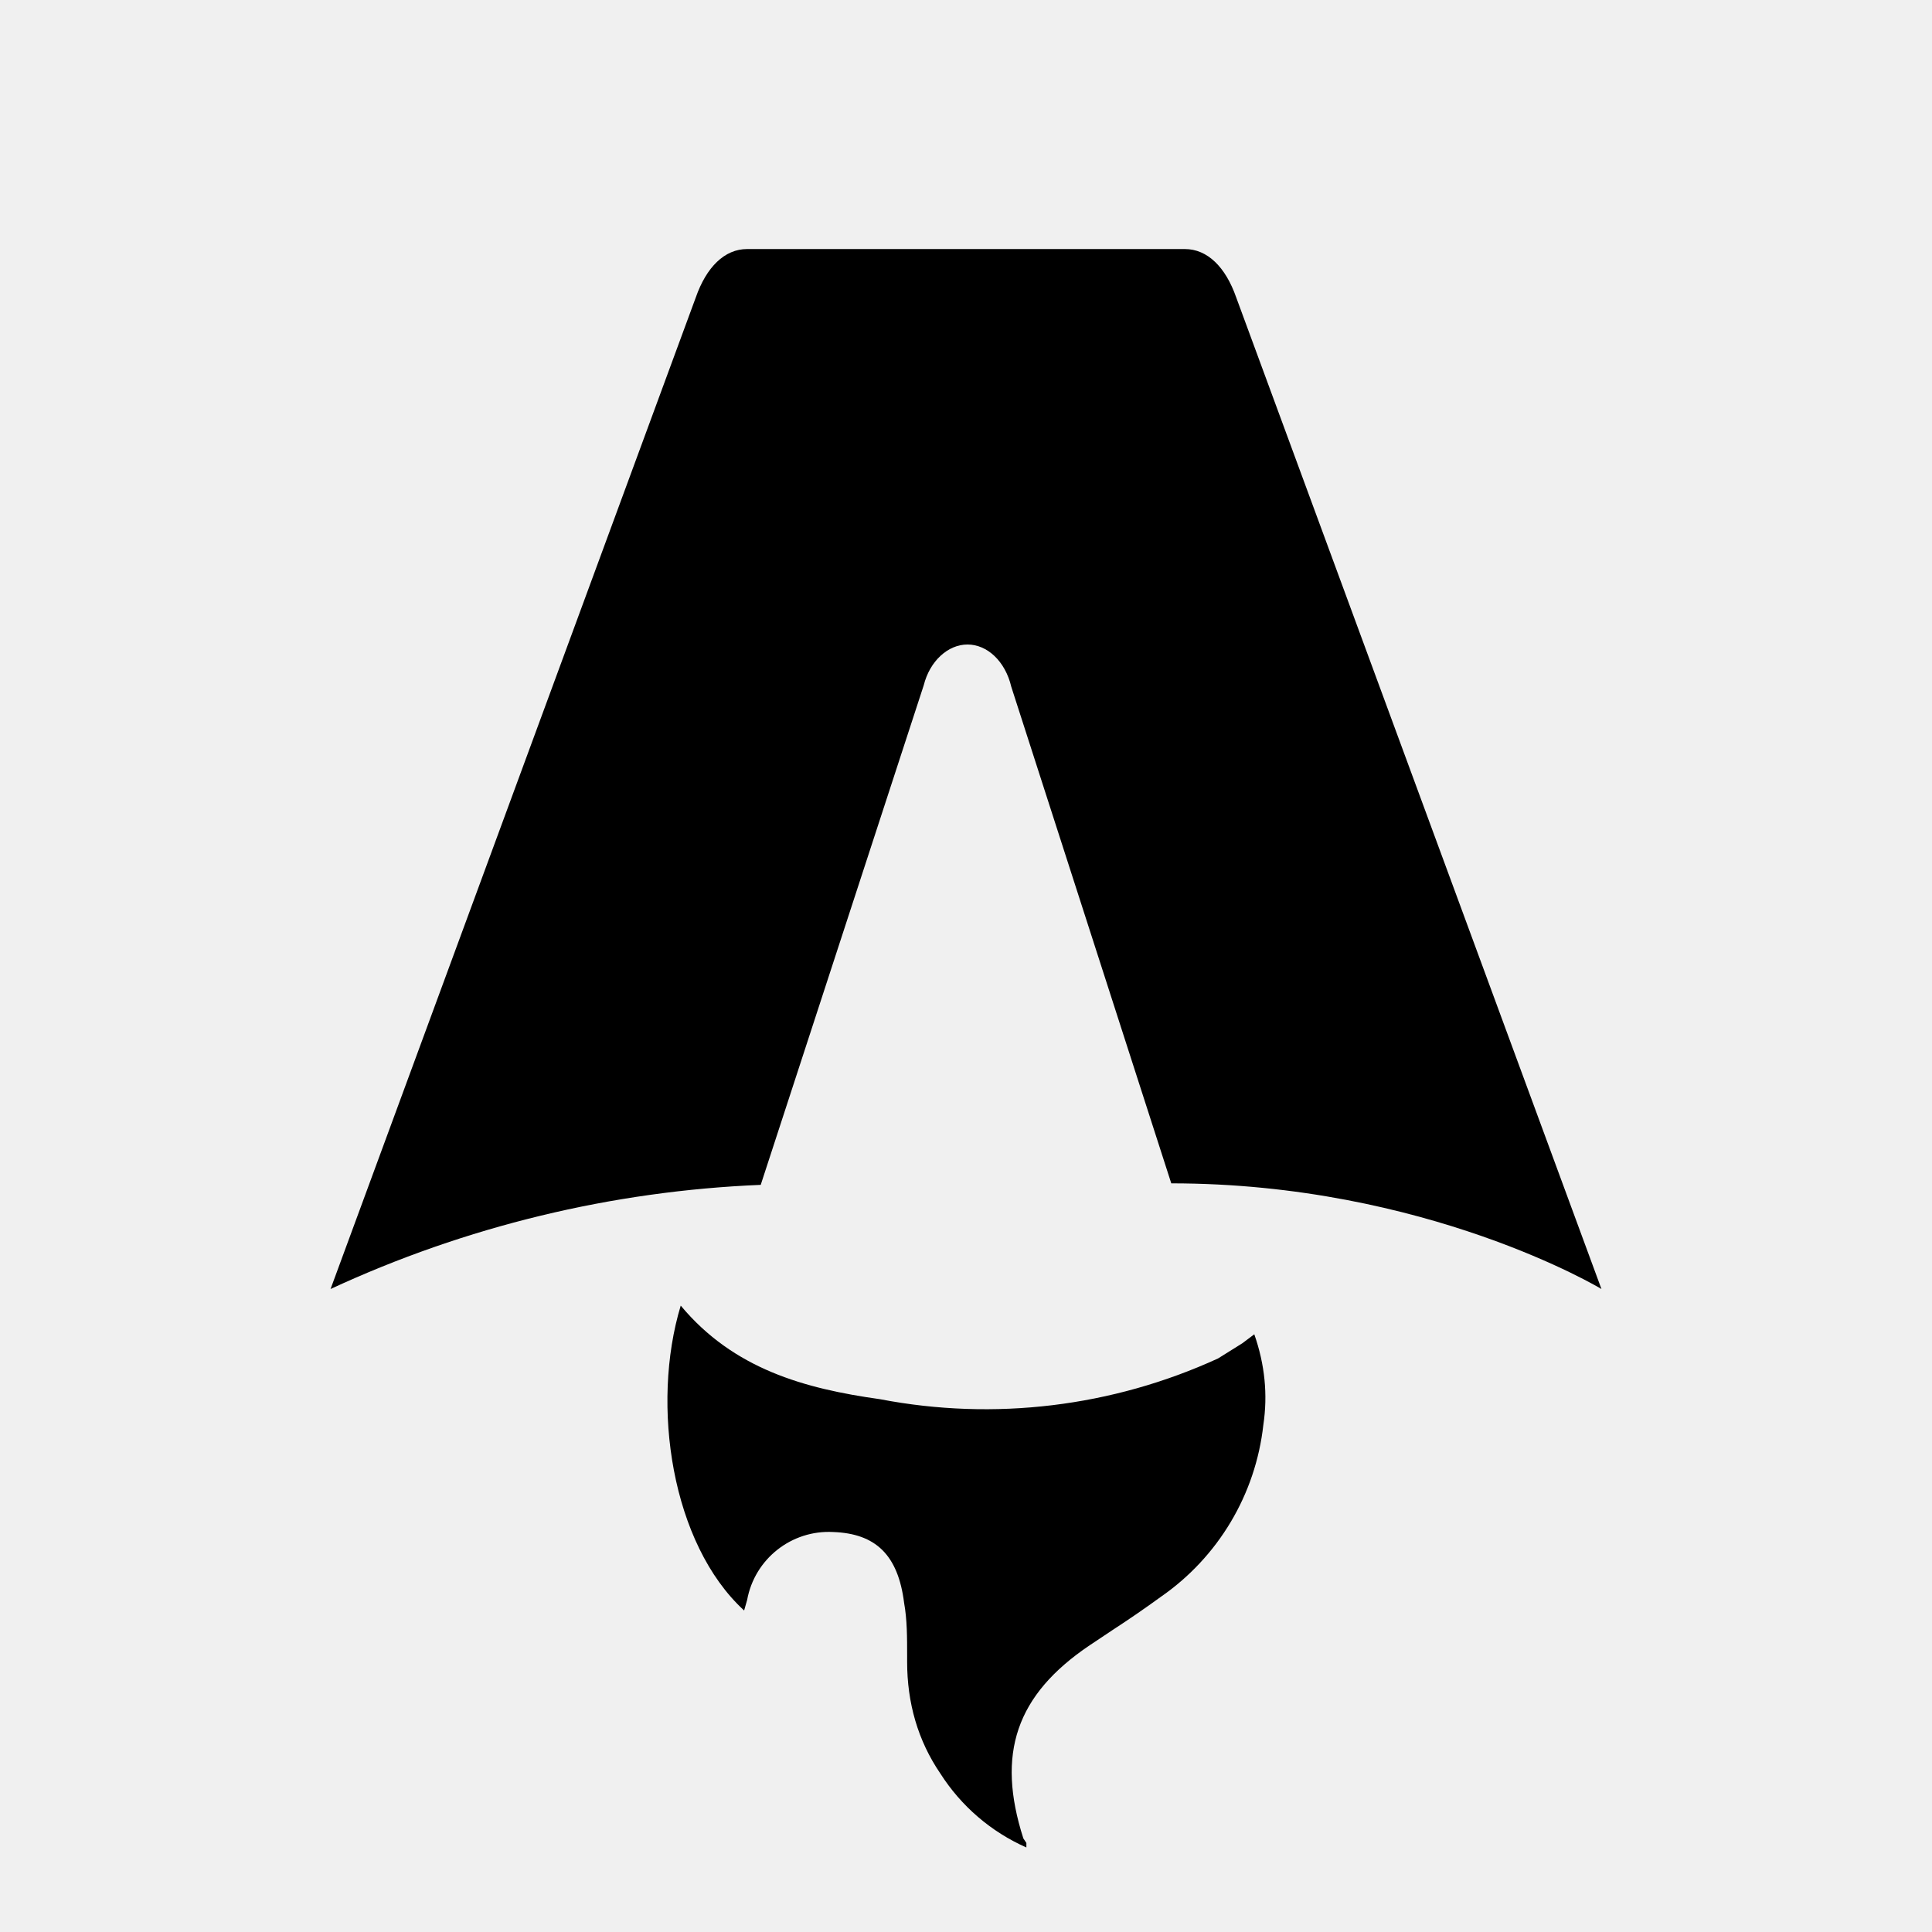
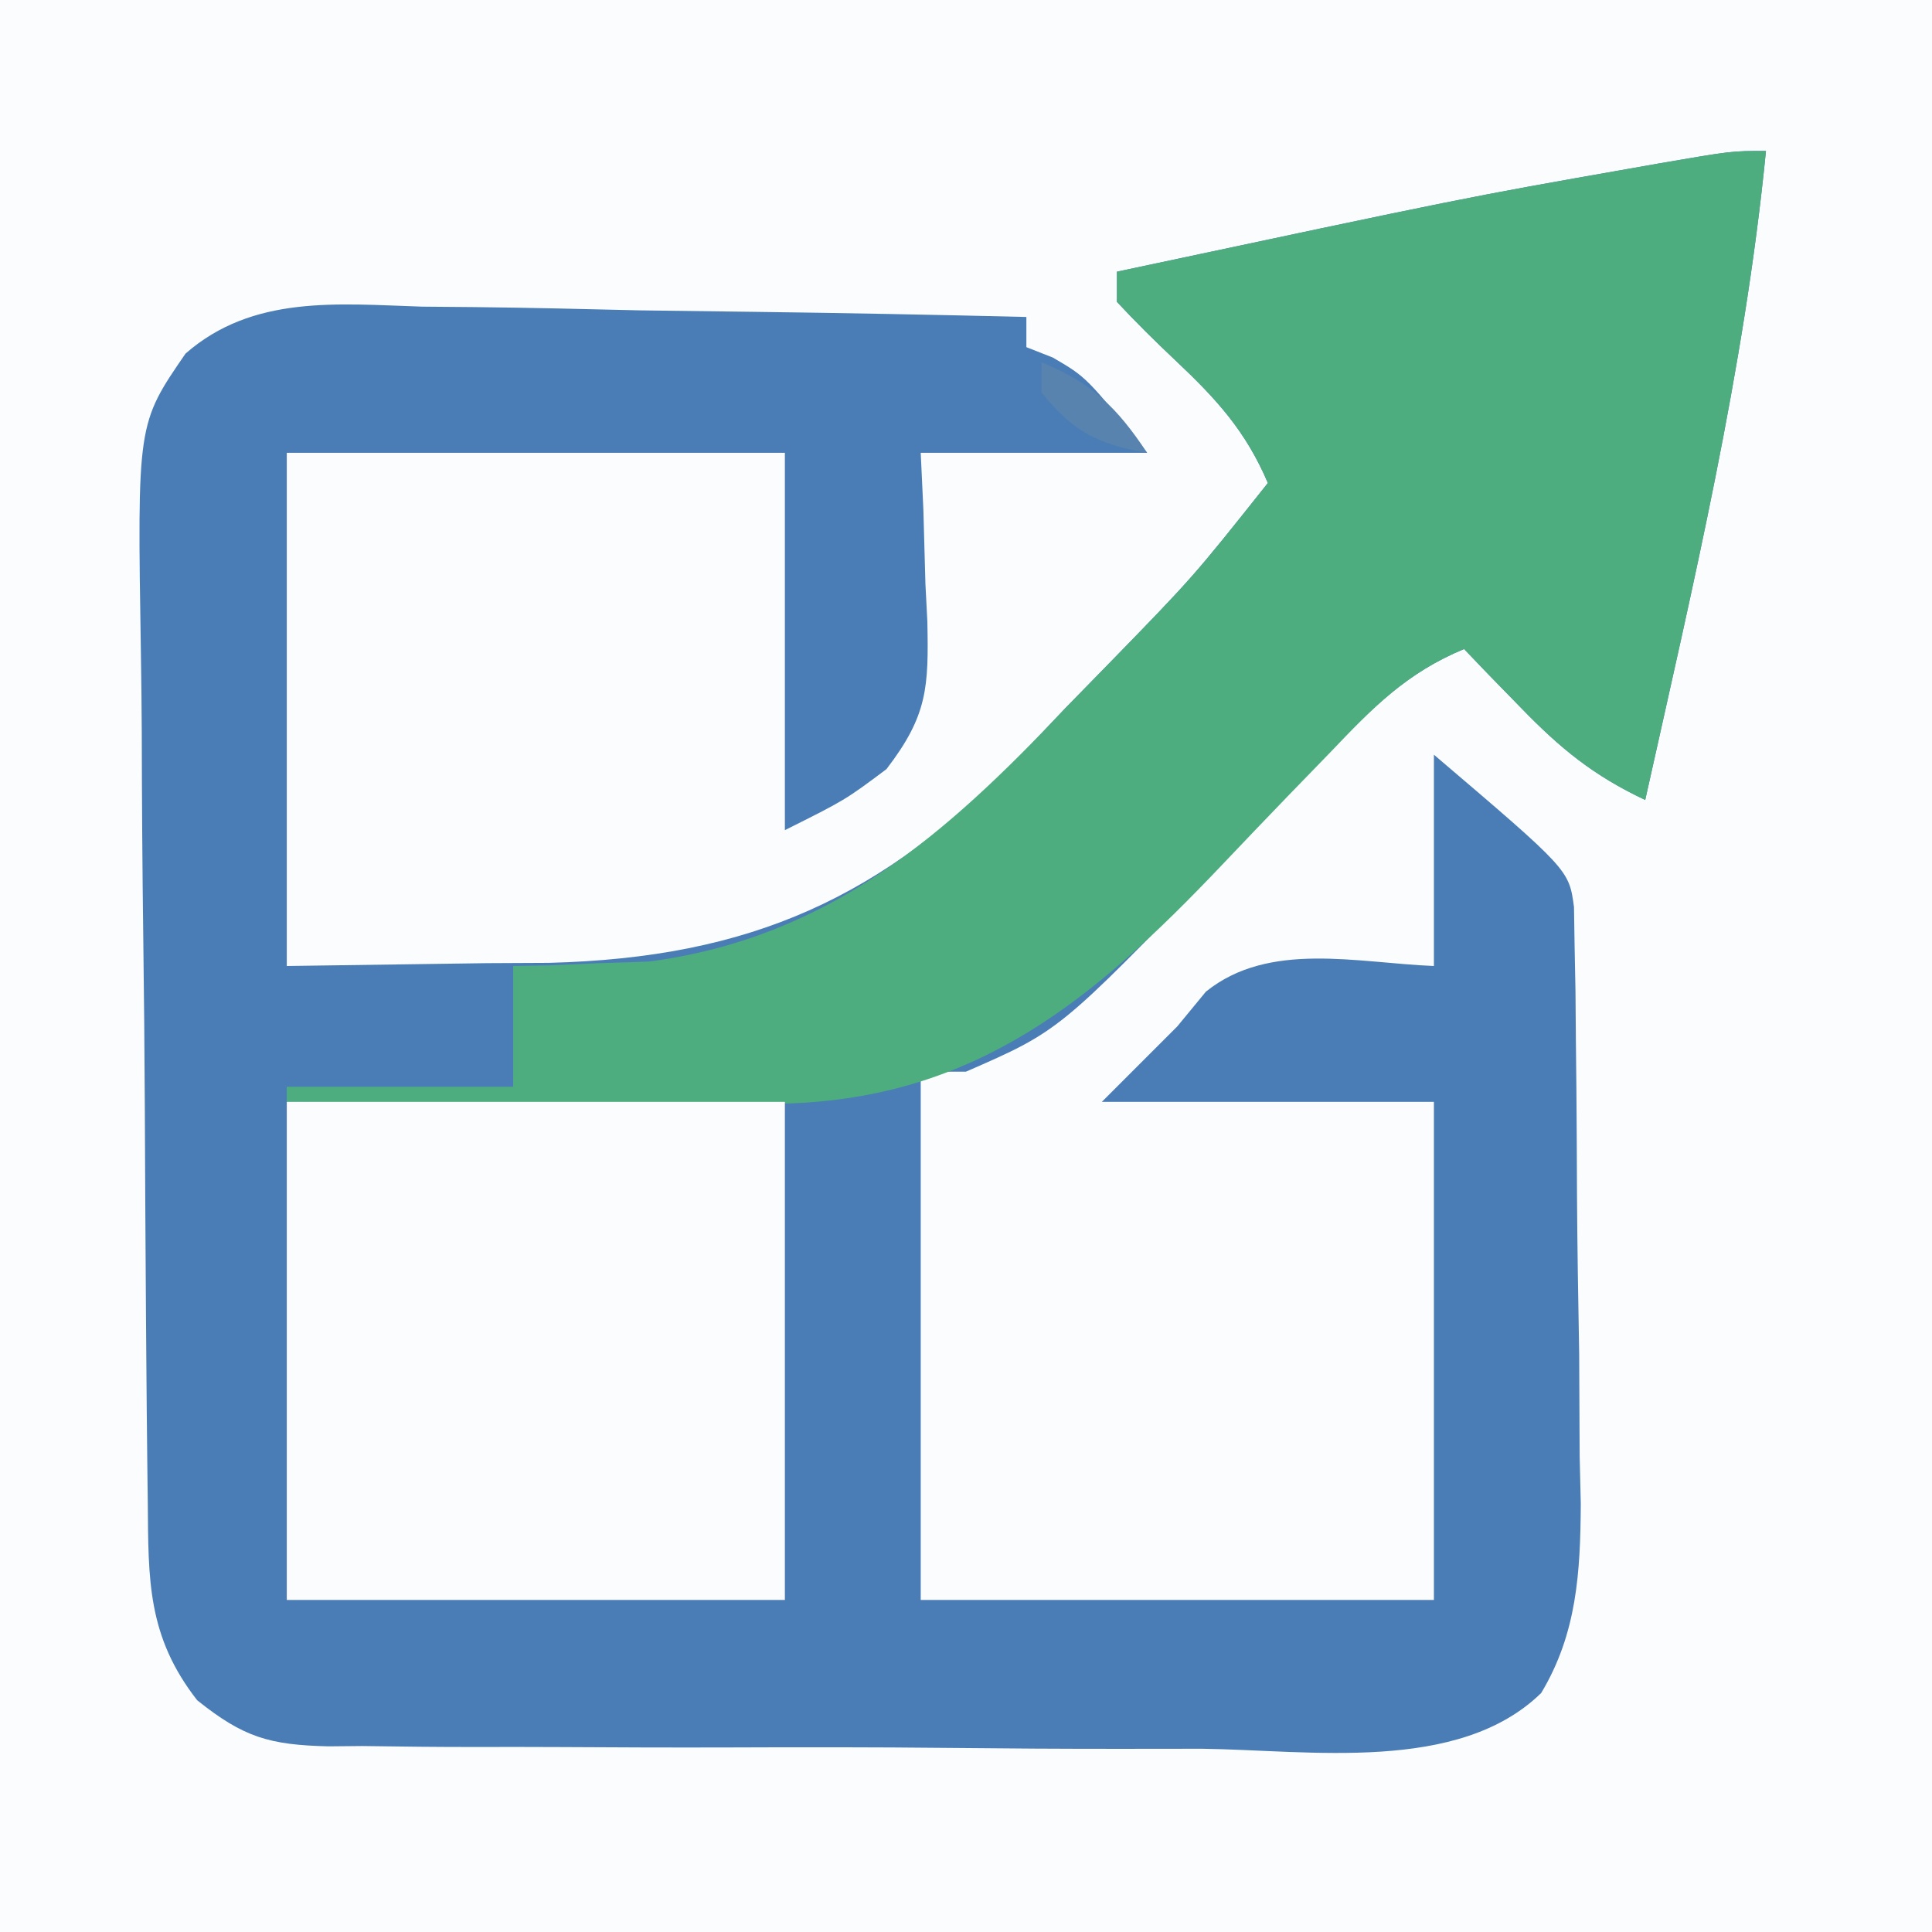
- <svg xmlns="http://www.w3.org/2000/svg" fill="none" viewBox="0 0 128 128">
-   <path d="M50.4 78.5a75.1 75.1 0 0 0-28.5 6.9l24.2-65.7c.7-2 1.9-3.2 3.4-3.2h29c1.5 0 2.7 1.2 3.4 3.2l24.2 65.7s-11.6-7-28.5-7L67 45.5c-.4-1.7-1.6-2.8-2.9-2.8-1.3 0-2.5 1.1-2.9 2.7L50.4 78.5Zm-1.1 28.2Zm-4.2-20.2c-2 6.6-.6 15.8 4.2 20.2a17.5 17.5 0 0 1 .2-.7 5.5 5.5 0 0 1 5.7-4.5c2.8.1 4.3 1.5 4.7 4.7.2 1.1.2 2.3.2 3.5v.4c0 2.7.7 5.2 2.2 7.4a13 13 0 0 0 5.7 4.9v-.3l-.2-.3c-1.8-5.6-.5-9.5 4.4-12.8l1.5-1a73 73 0 0 0 3.2-2.2 16 16 0 0 0 6.8-11.4c.3-2 .1-4-.6-6l-.8.6-1.6 1a37 37 0 0 1-22.4 2.7c-5-.7-9.7-2-13.2-6.2Z" />
-   <style>
-         path { fill: #000; }
-         @media (prefers-color-scheme: dark) {
-             path { fill: #FFF; }
-         }
-     </style>
+ <svg xmlns="http://www.w3.org/2000/svg" version="1.1" width="128" height="128">
+   <path d="M0 0 C42.24 0 84.48 0 128 0 C128 42.24 128 84.48 128 128 C85.76 128 43.52 128 0 128 C0 85.76 0 43.52 0 0 Z " fill="#FBFCFD" transform="translate(0,0)" />
+   <path d="M0 0 C-1.436 14.555 -4.828 28.746 -8 43 C-11.411 41.395 -13.618 39.595 -16.25 36.875 C-16.956 36.151 -17.663 35.426 -18.391 34.68 C-19.187 33.848 -19.187 33.848 -20 33 C-23.797 34.563 -26.123 36.935 -28.957 39.867 C-29.915 40.845 -30.872 41.823 -31.83 42.801 C-33.32 44.334 -34.808 45.87 -36.292 47.409 C-46.836 58.309 -46.836 58.309 -53 61 C-53.99 61 -54.98 61 -56 61 C-56 72.55 -56 84.1 -56 96 C-44.78 96 -33.56 96 -22 96 C-22 85.11 -22 74.22 -22 63 C-29.26 63 -36.52 63 -44 63 C-42.35 61.35 -40.7 59.7 -39 58 C-38.376 57.242 -37.752 56.484 -37.109 55.703 C-32.925 52.325 -27.097 53.796 -22 54 C-22 49.38 -22 44.76 -22 40 C-13.051 47.624 -13.051 47.624 -12.719 50.092 C-12.699 51.386 -12.699 51.386 -12.678 52.706 C-12.659 53.684 -12.639 54.662 -12.62 55.67 C-12.611 56.732 -12.603 57.793 -12.594 58.887 C-12.582 59.977 -12.571 61.067 -12.559 62.191 C-12.54 64.503 -12.527 66.816 -12.52 69.129 C-12.5 72.656 -12.438 76.182 -12.375 79.709 C-12.362 81.956 -12.351 84.202 -12.344 86.449 C-12.319 87.501 -12.294 88.552 -12.269 89.635 C-12.296 94.161 -12.521 98.224 -14.894 102.168 C-20.372 107.509 -30.235 105.948 -37.348 105.859 C-39.166 105.859 -40.983 105.861 -42.801 105.865 C-46.605 105.867 -50.408 105.844 -54.212 105.803 C-59.084 105.752 -63.954 105.754 -68.826 105.773 C-72.577 105.784 -76.329 105.769 -80.08 105.747 C-81.876 105.739 -83.673 105.737 -85.469 105.743 C-87.98 105.746 -90.489 105.717 -93 105.679 C-93.74 105.686 -94.479 105.693 -95.241 105.7 C-99.142 105.604 -100.855 105.116 -103.937 102.645 C-107.246 98.402 -107.167 94.676 -107.209 89.519 C-107.219 88.759 -107.228 87.999 -107.238 87.216 C-107.268 84.702 -107.29 82.187 -107.309 79.672 C-107.315 78.812 -107.322 77.952 -107.329 77.066 C-107.361 72.512 -107.386 67.959 -107.405 63.406 C-107.423 59.642 -107.458 55.879 -107.508 52.116 C-107.568 47.567 -107.599 43.019 -107.608 38.47 C-107.617 36.739 -107.636 35.009 -107.665 33.279 C-107.909 18.078 -107.909 18.078 -104.709 13.427 C-100.254 9.529 -94.634 10.134 -89.039 10.316 C-87.893 10.326 -86.748 10.336 -85.567 10.346 C-81.919 10.386 -78.273 10.473 -74.625 10.562 C-72.147 10.598 -69.669 10.63 -67.191 10.658 C-61.127 10.735 -55.064 10.852 -49 11 C-49 11.66 -49 12.32 -49 13 C-48.422 13.227 -47.845 13.454 -47.25 13.688 C-45 15 -45 15 -41 20 C-45.95 20 -50.9 20 -56 20 C-55.942 21.241 -55.884 22.483 -55.824 23.762 C-55.777 25.404 -55.732 27.046 -55.688 28.688 C-55.646 29.504 -55.604 30.321 -55.561 31.162 C-55.472 35.525 -55.532 37.391 -58.27 40.957 C-61 43 -61 43 -65 45 C-65 36.75 -65 28.5 -65 20 C-75.89 20 -86.78 20 -98 20 C-98 31.22 -98 42.44 -98 54 C-91.441 53.907 -91.441 53.907 -84.75 53.812 C-83.397 53.806 -82.045 53.799 -80.651 53.792 C-67.254 53.452 -58.502 49.484 -49.271 39.936 C-48.327 38.936 -47.382 37.937 -46.438 36.938 C-45.459 35.933 -44.479 34.929 -43.498 33.928 C-37.946 28.225 -37.946 28.225 -33 22 C-34.47 18.55 -36.409 16.435 -39.125 13.875 C-40.454 12.622 -41.755 11.337 -43 10 C-43 9.34 -43 8.68 -43 8 C-19.861 3.076 -19.861 3.076 -9.125 1.188 C-8.425 1.064 -7.725 0.94 -7.004 0.813 C-2.278 0 -2.278 0 0 0 Z " fill="#4A7DB5" transform="translate(117,10)" />
+   <path d="M0 0 C-1.436 14.555 -4.828 28.746 -8 43 C-11.411 41.395 -13.618 39.595 -16.25 36.875 C-16.956 36.151 -17.663 35.426 -18.391 34.68 C-19.187 33.848 -19.187 33.848 -20 33 C-23.779 34.554 -26.054 36.893 -28.852 39.832 C-29.795 40.806 -30.739 41.779 -31.684 42.752 C-33.15 44.274 -34.612 45.799 -36.066 47.333 C-44.486 56.192 -52.321 62.751 -64.964 63.114 C-66.503 63.113 -68.043 63.108 -69.582 63.098 C-70.803 63.096 -70.803 63.096 -72.049 63.093 C-74.637 63.088 -77.225 63.075 -79.812 63.062 C-81.572 63.057 -83.332 63.053 -85.092 63.049 C-89.395 63.038 -93.697 63.021 -98 63 C-98 62.67 -98 62.34 -98 62 C-93.05 62 -88.1 62 -83 62 C-83 59.36 -83 56.72 -83 54 C-82.201 53.986 -81.402 53.972 -80.578 53.957 C-79.48 53.909 -78.382 53.862 -77.25 53.812 C-75.649 53.76 -75.649 53.76 -74.016 53.707 C-62.07 52.134 -54.348 45.31 -46.438 36.938 C-45.459 35.933 -44.479 34.929 -43.498 33.928 C-37.946 28.225 -37.946 28.225 -33 22 C-34.47 18.55 -36.409 16.435 -39.125 13.875 C-40.454 12.622 -41.755 11.337 -43 10 C-43 9.34 -43 8.68 -43 8 C-19.861 3.076 -19.861 3.076 -9.125 1.188 C-8.425 1.064 -7.725 0.94 -7.004 0.813 C-2.278 0 -2.278 0 0 0 Z " fill="#4EAD7F" transform="translate(117,10)" />
+   <path d="M0 0 C10.89 0 21.78 0 33 0 C33 10.89 33 21.78 33 33 C22.11 33 11.22 33 0 33 C0 22.11 0 11.22 0 0 Z " fill="#FBFCFD" transform="translate(19,73)" />
+   <path d="M0 0 C3.367 1.393 4.986 2.979 7 6 C3.757 5.441 2.069 4.587 0 2 C0 1.34 0 0.68 0 0 Z " fill="#5883AE" transform="translate(69,24)" />
</svg>
